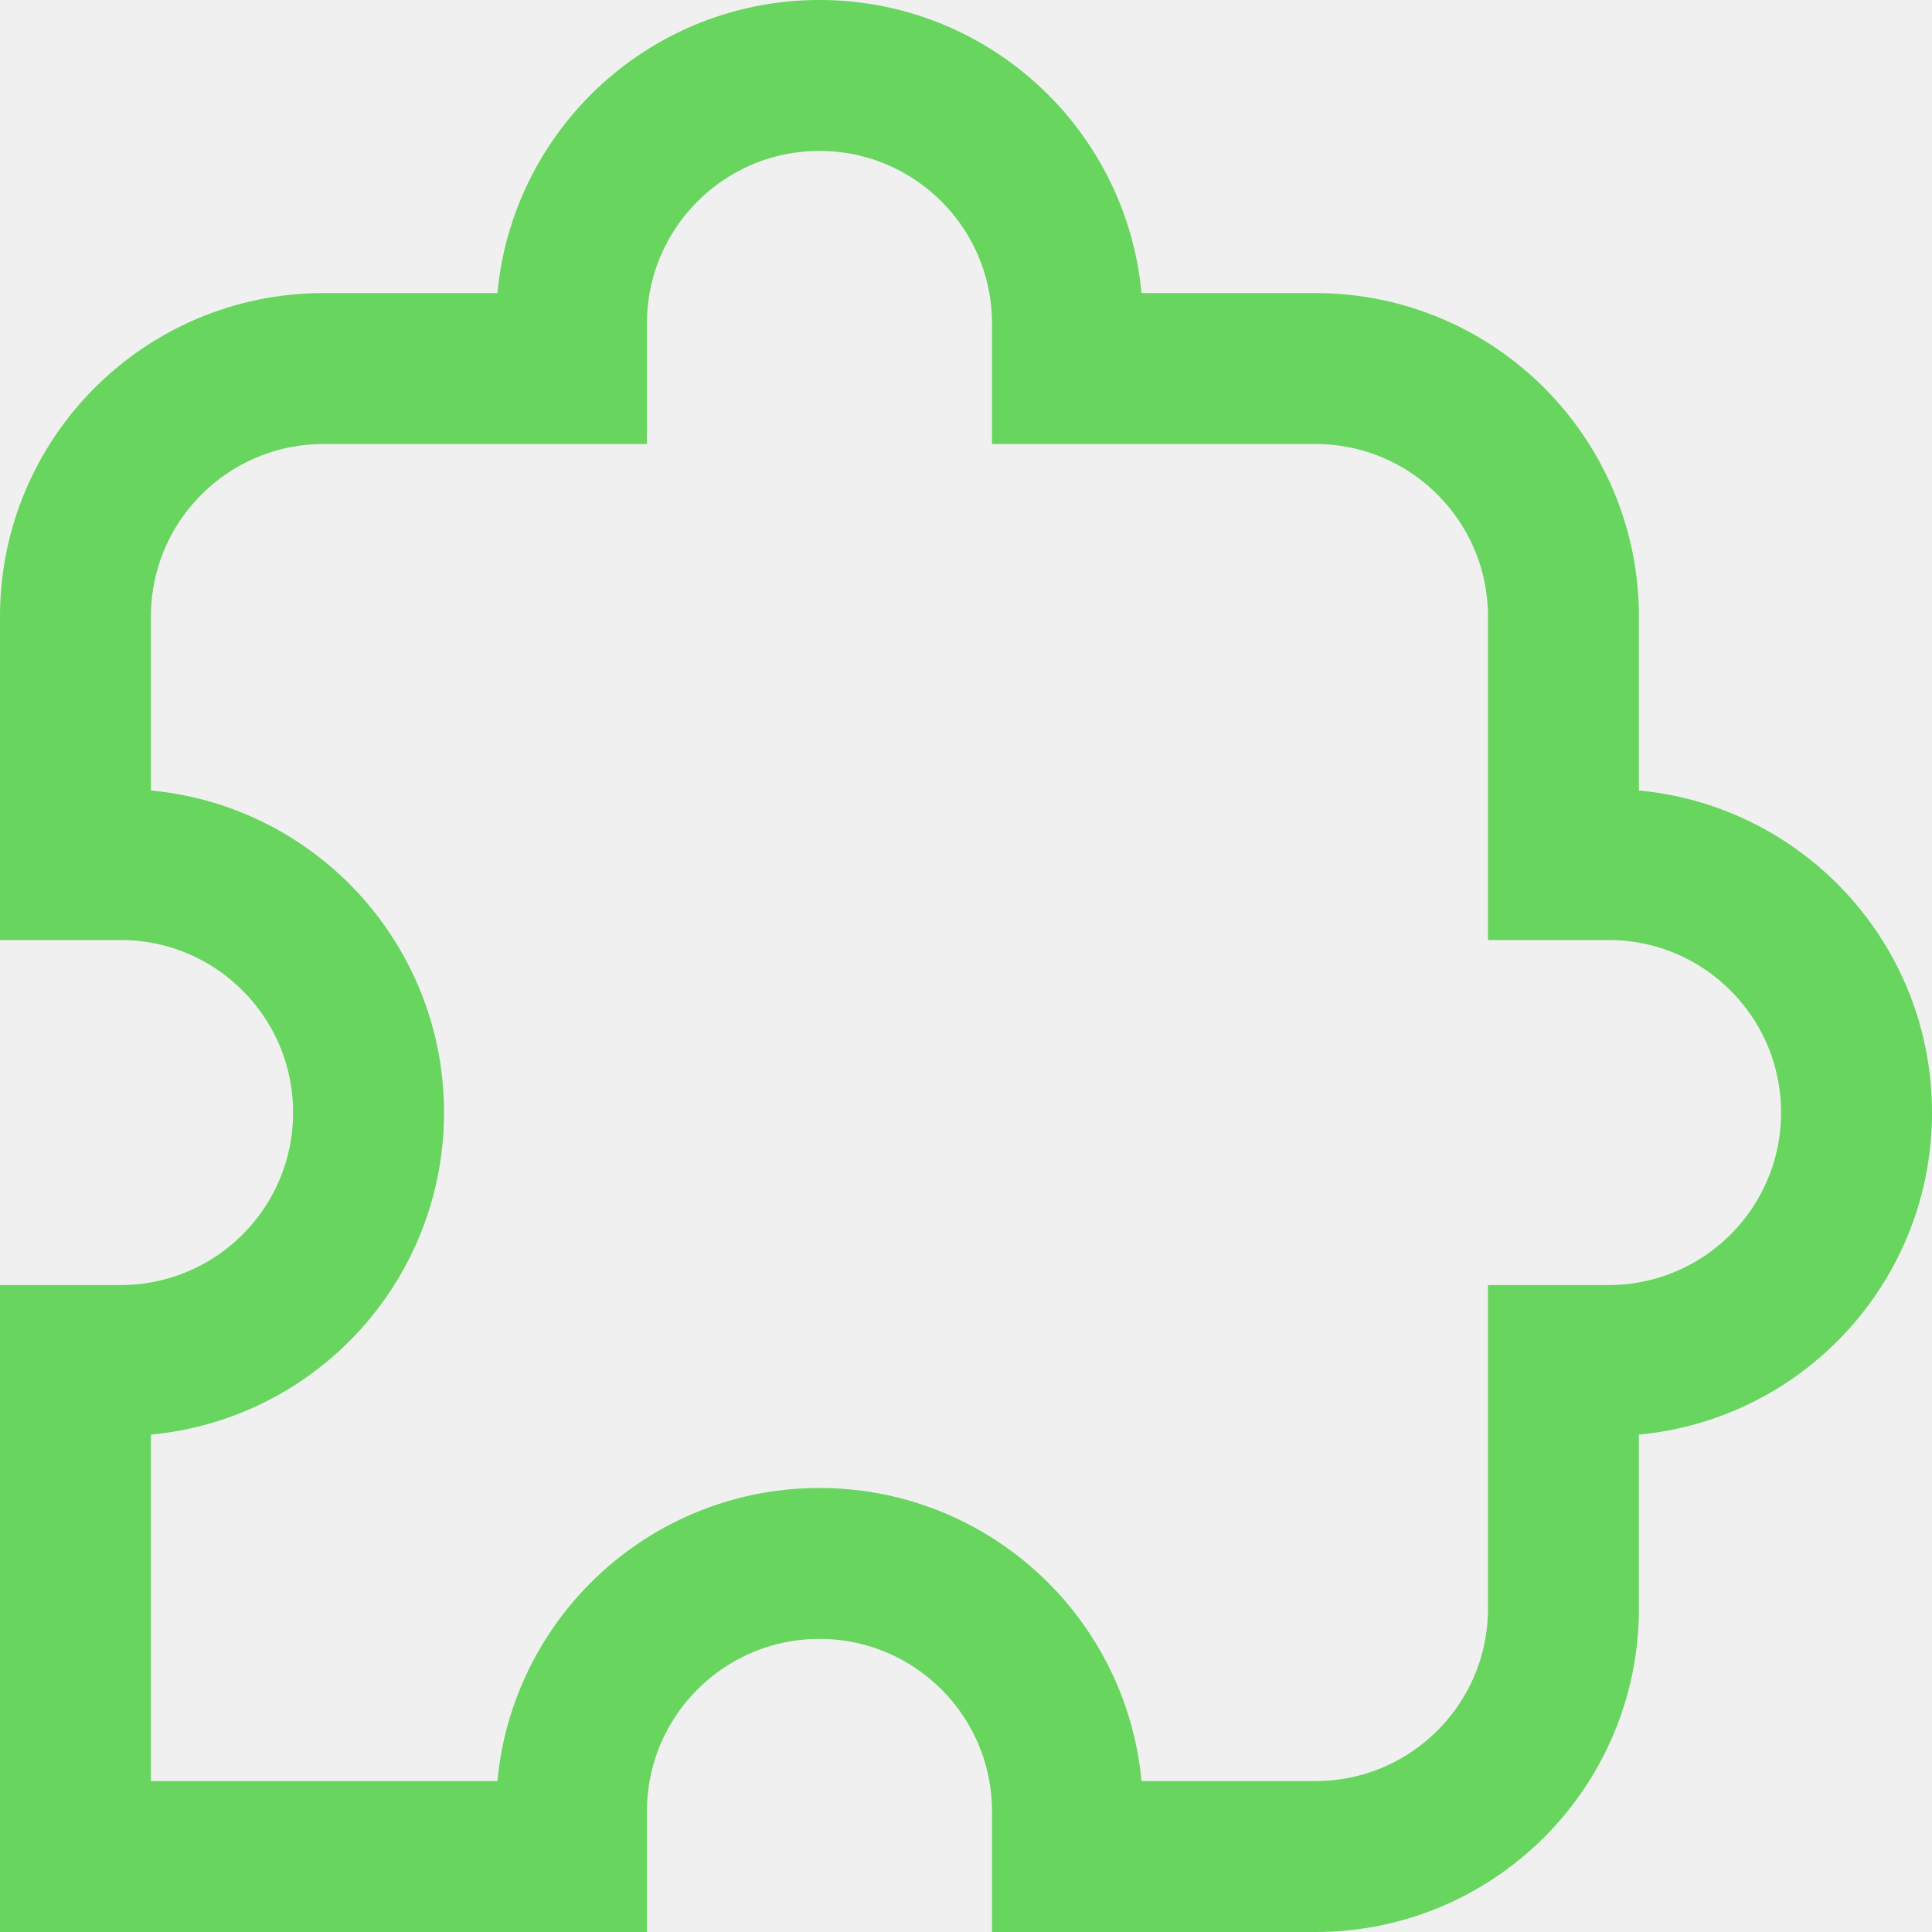
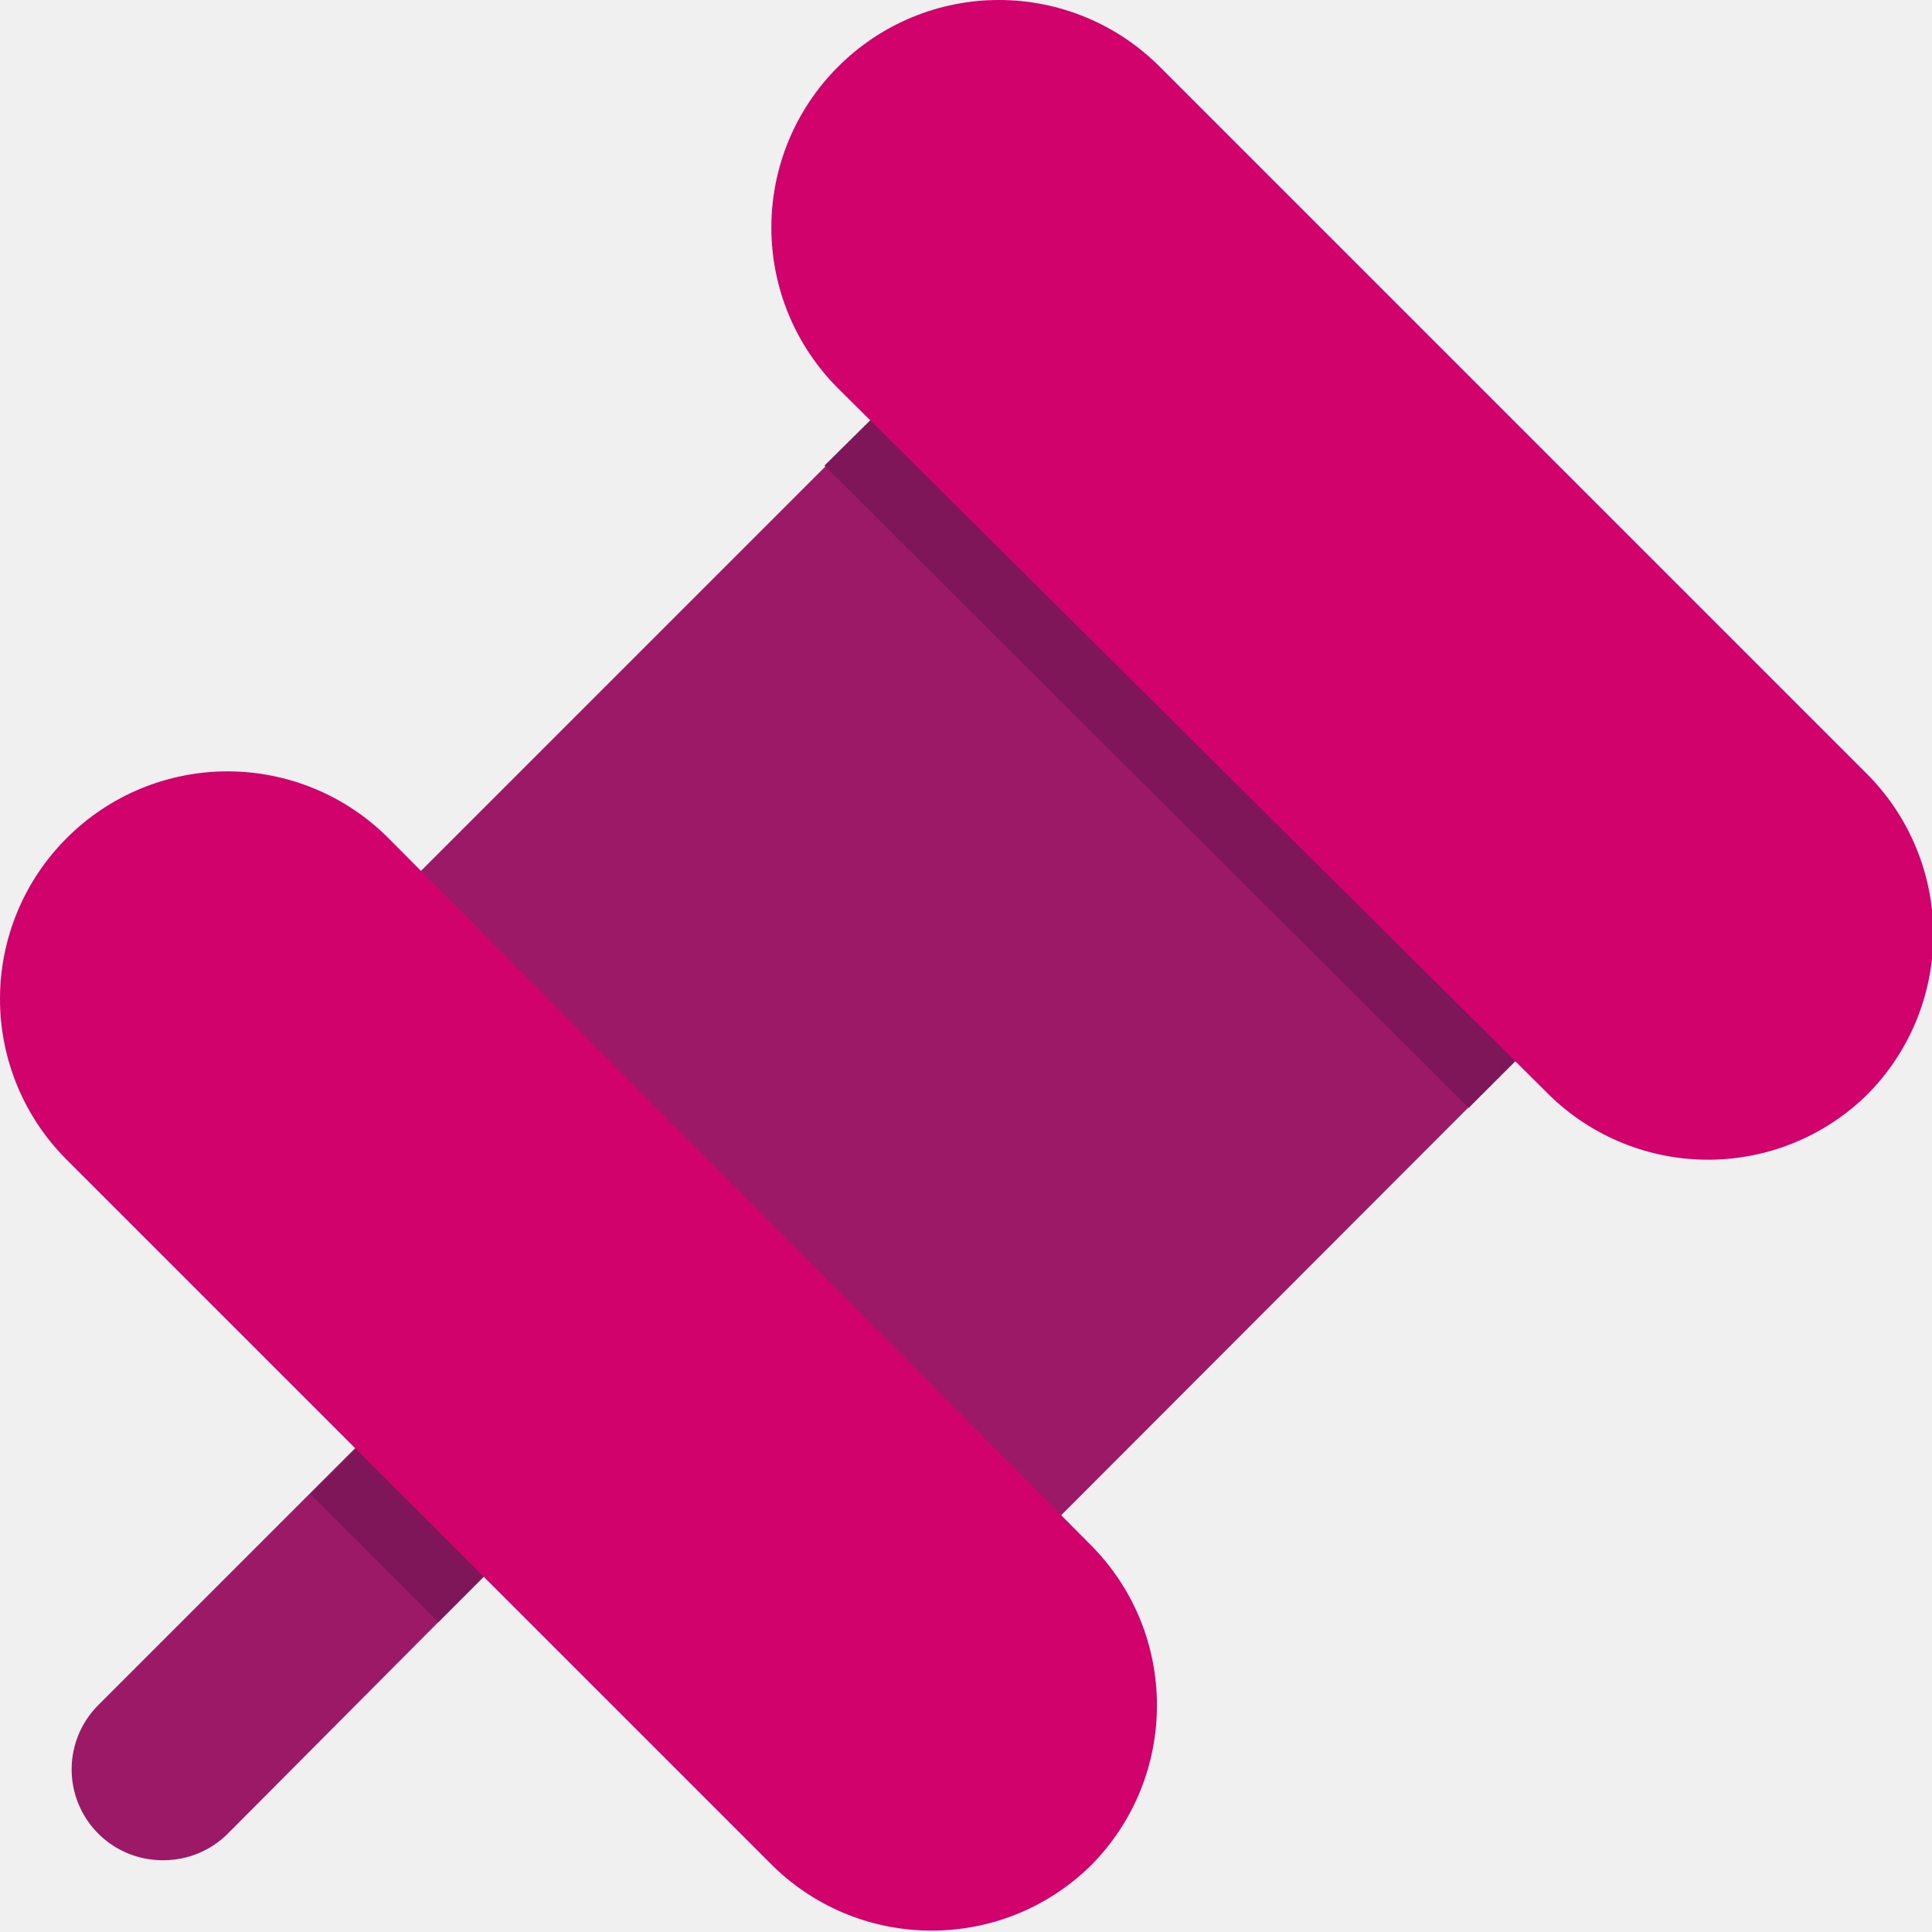
- <svg xmlns="http://www.w3.org/2000/svg" width="72" height="72" viewBox="0 0 72 72" fill="none">
-   <g clip-path="url(#clip0_305_516)">
-     <g clip-path="url(#clip1_305_516)">
-       <path d="M49.023 69.188C54.127 69.188 58.265 65.05 58.265 59.945V50.703H59.945C65.05 50.703 69.188 46.566 69.188 41.461C69.188 36.357 65.05 32.219 59.945 32.219H58.265V22.977C58.265 17.873 54.127 13.735 49.023 13.735H39.781V12.055C39.781 6.95 35.643 2.812 30.539 2.812C25.434 2.812 21.297 6.95 21.297 12.055V13.735H12.055C6.95 13.735 2.812 17.873 2.812 22.977V32.219H4.493C9.597 32.219 13.735 36.357 13.735 41.461C13.735 46.566 9.597 50.703 4.493 50.703H2.812V69.188H21.297V67.507C21.297 62.403 25.434 58.265 30.539 58.265C35.643 58.265 39.781 62.403 39.781 67.507V69.188H49.023Z" stroke="#67D55E" stroke-width="5.625" />
-     </g>
-   </g>
-   <defs>
-     <clipPath id="clip0_305_516">
-       <rect width="72" height="72" fill="white" />
-     </clipPath>
-     <clipPath id="clip1_305_516">
-       <rect width="72" height="72" fill="white" />
-     </clipPath>
-   </defs>
+ <svg xmlns="http://www.w3.org/2000/svg" t="1729349659886" class="icon" viewBox="0 0 1024 1024" version="1.1" p-id="1698" width="200" height="200">
+   <path d="M86.414 985.957a48.155 48.155 0 0 1-34.19-82.346l204.179-204.179a48.155 48.155 0 0 1 67.899 67.899L120.604 971.992a48.155 48.155 0 0 1-34.19 13.965z m783.489-490.704L529.925 154.794 154.794 529.925l340.459 340.459z" fill="#9B1967" p-id="1699" />
+   <path d="M529.925 154.794l340.459 340.459-91.977 91.977-341.422-340.459zM256.884 699.432l-92.458 92.458 67.899 67.899 91.977-91.977a48.155 48.155 0 0 0-67.899-67.899z" fill="#7F165A" p-id="1700" />
+   <path d="M818.858 578.081L444.208 205.839a120.389 120.389 0 0 1 0-170.47 120.389 120.389 0 0 1 170.47 0l374.649 374.649a120.389 120.389 0 0 1 0 170.47A120.389 120.389 0 0 1 818.858 578.081z m-240.777 410.766A120.389 120.389 0 0 0 578.081 818.858L205.839 444.208a120.389 120.389 0 0 0-170.47 0 120.389 120.389 0 0 0 0 170.47l374.649 374.649a120.389 120.389 0 0 0 168.062-0.482z" fill="#D1026C" p-id="1701" />
</svg>
